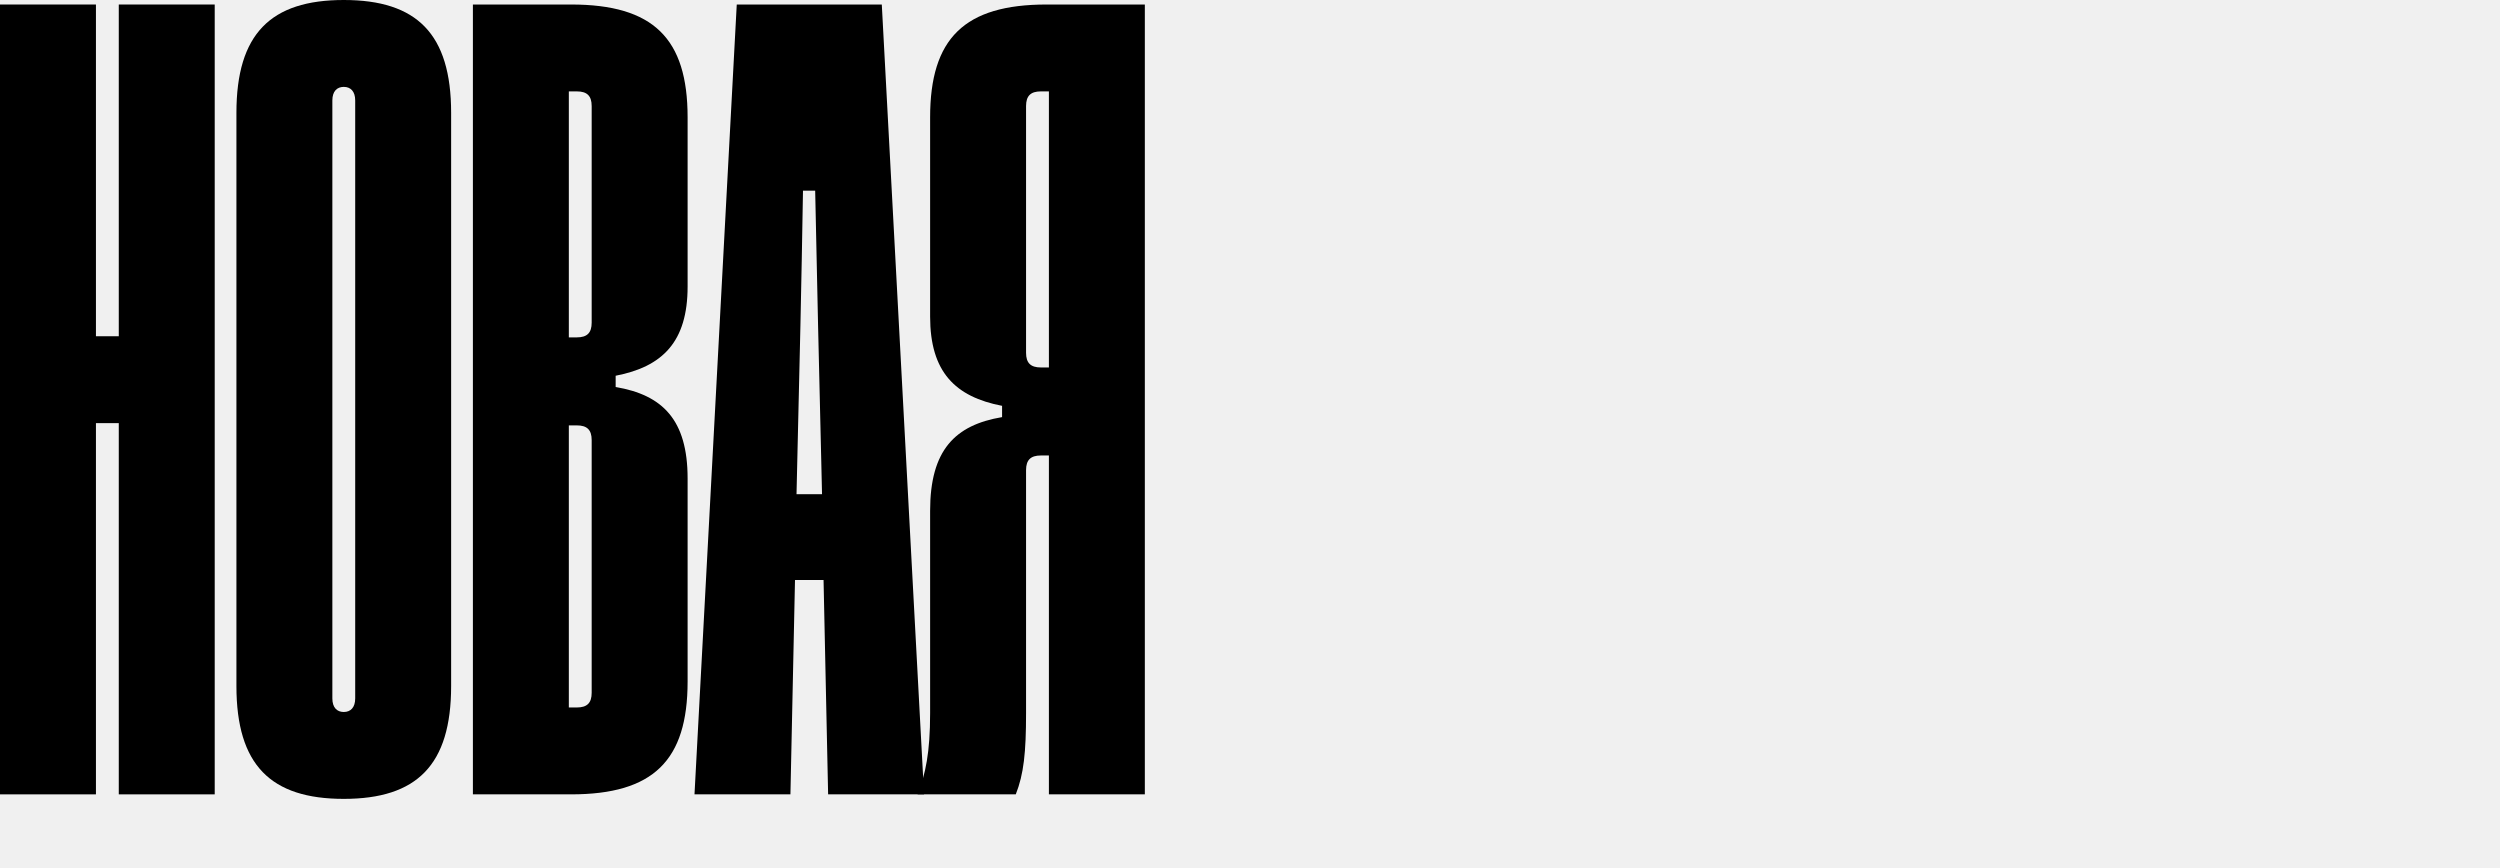
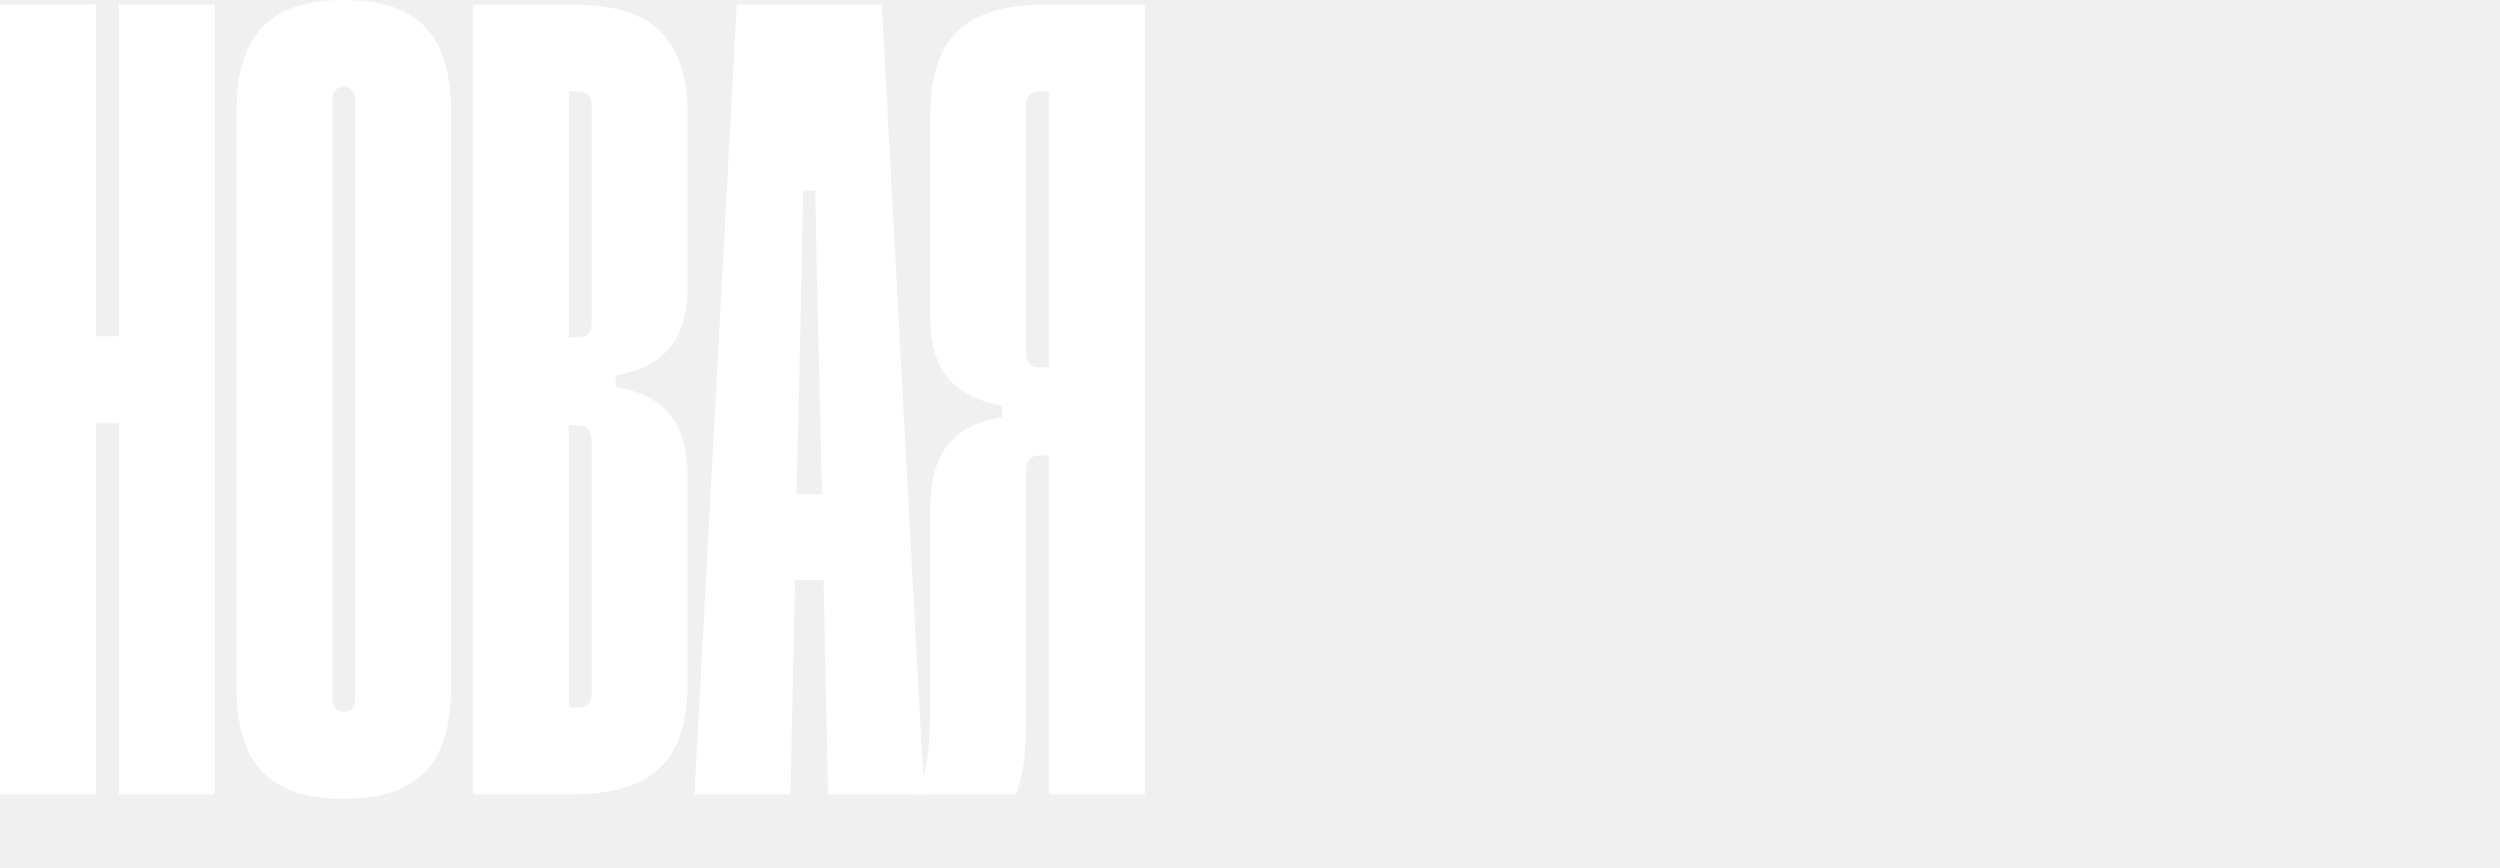
<svg xmlns="http://www.w3.org/2000/svg" viewBox="0 0 1576 547" fill="none">
-   <path d="M60.478 500.765H0V2.845H60.478V211.971H74.877V2.845H135.355V500.765H74.877V266.743H60.478V500.765Z" fill="#000000" />
-   <path d="M149.04 432.479V71.131C149.04 21.339 170.639 0 216.717 0C262.795 0 284.394 21.339 284.394 71.131V432.479C284.394 482.271 262.795 503.61 216.717 503.61C170.639 503.61 149.04 482.271 149.04 432.479ZM209.517 63.307V440.303C209.517 445.994 212.397 448.839 216.717 448.839C221.037 448.839 223.917 445.994 223.917 440.303V63.307C223.917 57.616 221.037 54.771 216.717 54.771C212.397 54.771 209.517 57.616 209.517 63.307Z" fill="#000000" />
-   <path d="M360.031 500.765H298.113V2.845H360.031C411.868 2.845 433.468 24.185 433.468 73.977V180.674C433.468 215.528 417.628 231.177 388.109 236.867V243.98C417.628 248.96 433.468 264.609 433.468 301.597V429.633C433.468 479.425 411.868 500.765 360.031 500.765ZM358.591 57.616V212.683H363.63C370.11 212.683 372.99 209.837 372.99 203.436V66.863C372.99 60.462 370.11 57.616 363.63 57.616H358.591ZM358.591 268.165V445.994H363.63C370.11 445.994 372.99 443.148 372.99 436.746V277.412C372.99 271.01 370.11 268.165 363.63 268.165H358.591Z" fill="#000000" />
-   <path d="M498.288 500.765H437.81L464.449 2.845H555.885L582.524 500.765H522.047L519.167 365.615H501.167L498.288 500.765ZM502.607 290.69L502.127 311.555H518.207L517.727 290.69C516.287 231.651 515.087 179.251 513.887 120.212H506.207C505.247 179.014 504.047 231.651 502.607 290.69Z" fill="#000000" />
-   <path d="M721.704 2.845V500.765H661.226V287.134H656.186C649.706 287.134 646.827 289.979 646.827 296.381V449.55C646.827 474.446 645.387 487.961 640.347 500.765H578.429C583.469 487.961 586.349 474.446 586.349 449.55V321.988C586.349 283.577 602.188 267.928 631.707 262.949V255.836C602.188 250.145 586.349 234.496 586.349 199.642V73.977C586.349 24.185 607.948 2.845 659.786 2.845H721.704ZM656.186 231.651H661.226V57.616H656.186C649.706 57.616 646.827 60.462 646.827 66.863V222.404C646.827 228.806 649.706 231.651 656.186 231.651Z" fill="#000000" />
+   <path d="M60.478 500.765H0V2.845H60.478V211.971H74.877V2.845H135.355V500.765H74.877V266.743H60.478V500.765Z" fill="#ffffff" />
+   <path d="M149.04 432.479V71.131C149.04 21.339 170.639 0 216.717 0C262.795 0 284.394 21.339 284.394 71.131V432.479C284.394 482.271 262.795 503.61 216.717 503.61C170.639 503.61 149.04 482.271 149.04 432.479ZM209.517 63.307V440.303C209.517 445.994 212.397 448.839 216.717 448.839C221.037 448.839 223.917 445.994 223.917 440.303V63.307C223.917 57.616 221.037 54.771 216.717 54.771C212.397 54.771 209.517 57.616 209.517 63.307Z" fill="#ffffff" />
+   <path d="M360.031 500.765H298.113V2.845H360.031C411.868 2.845 433.468 24.185 433.468 73.977V180.674C433.468 215.528 417.628 231.177 388.109 236.867V243.98C417.628 248.96 433.468 264.609 433.468 301.597V429.633C433.468 479.425 411.868 500.765 360.031 500.765ZM358.591 57.616V212.683H363.63C370.11 212.683 372.99 209.837 372.99 203.436V66.863C372.99 60.462 370.11 57.616 363.63 57.616H358.591ZM358.591 268.165V445.994H363.63C370.11 445.994 372.99 443.148 372.99 436.746V277.412C372.99 271.01 370.11 268.165 363.63 268.165H358.591Z" fill="#ffffff" />
+   <path d="M498.288 500.765H437.81L464.449 2.845H555.885L582.524 500.765H522.047L519.167 365.615H501.167L498.288 500.765ZM502.607 290.69L502.127 311.555H518.207L517.727 290.69C516.287 231.651 515.087 179.251 513.887 120.212H506.207C505.247 179.014 504.047 231.651 502.607 290.69Z" fill="#ffffff" />
+   <path d="M721.704 2.845V500.765H661.226V287.134H656.186C649.706 287.134 646.827 289.979 646.827 296.381V449.55C646.827 474.446 645.387 487.961 640.347 500.765H578.429C583.469 487.961 586.349 474.446 586.349 449.55V321.988C586.349 283.577 602.188 267.928 631.707 262.949V255.836C602.188 250.145 586.349 234.496 586.349 199.642V73.977C586.349 24.185 607.948 2.845 659.786 2.845H721.704ZM656.186 231.651H661.226V57.616H656.186C649.706 57.616 646.827 60.462 646.827 66.863V222.404C646.827 228.806 649.706 231.651 656.186 231.651Z" fill="#ffffff" />
</svg>
